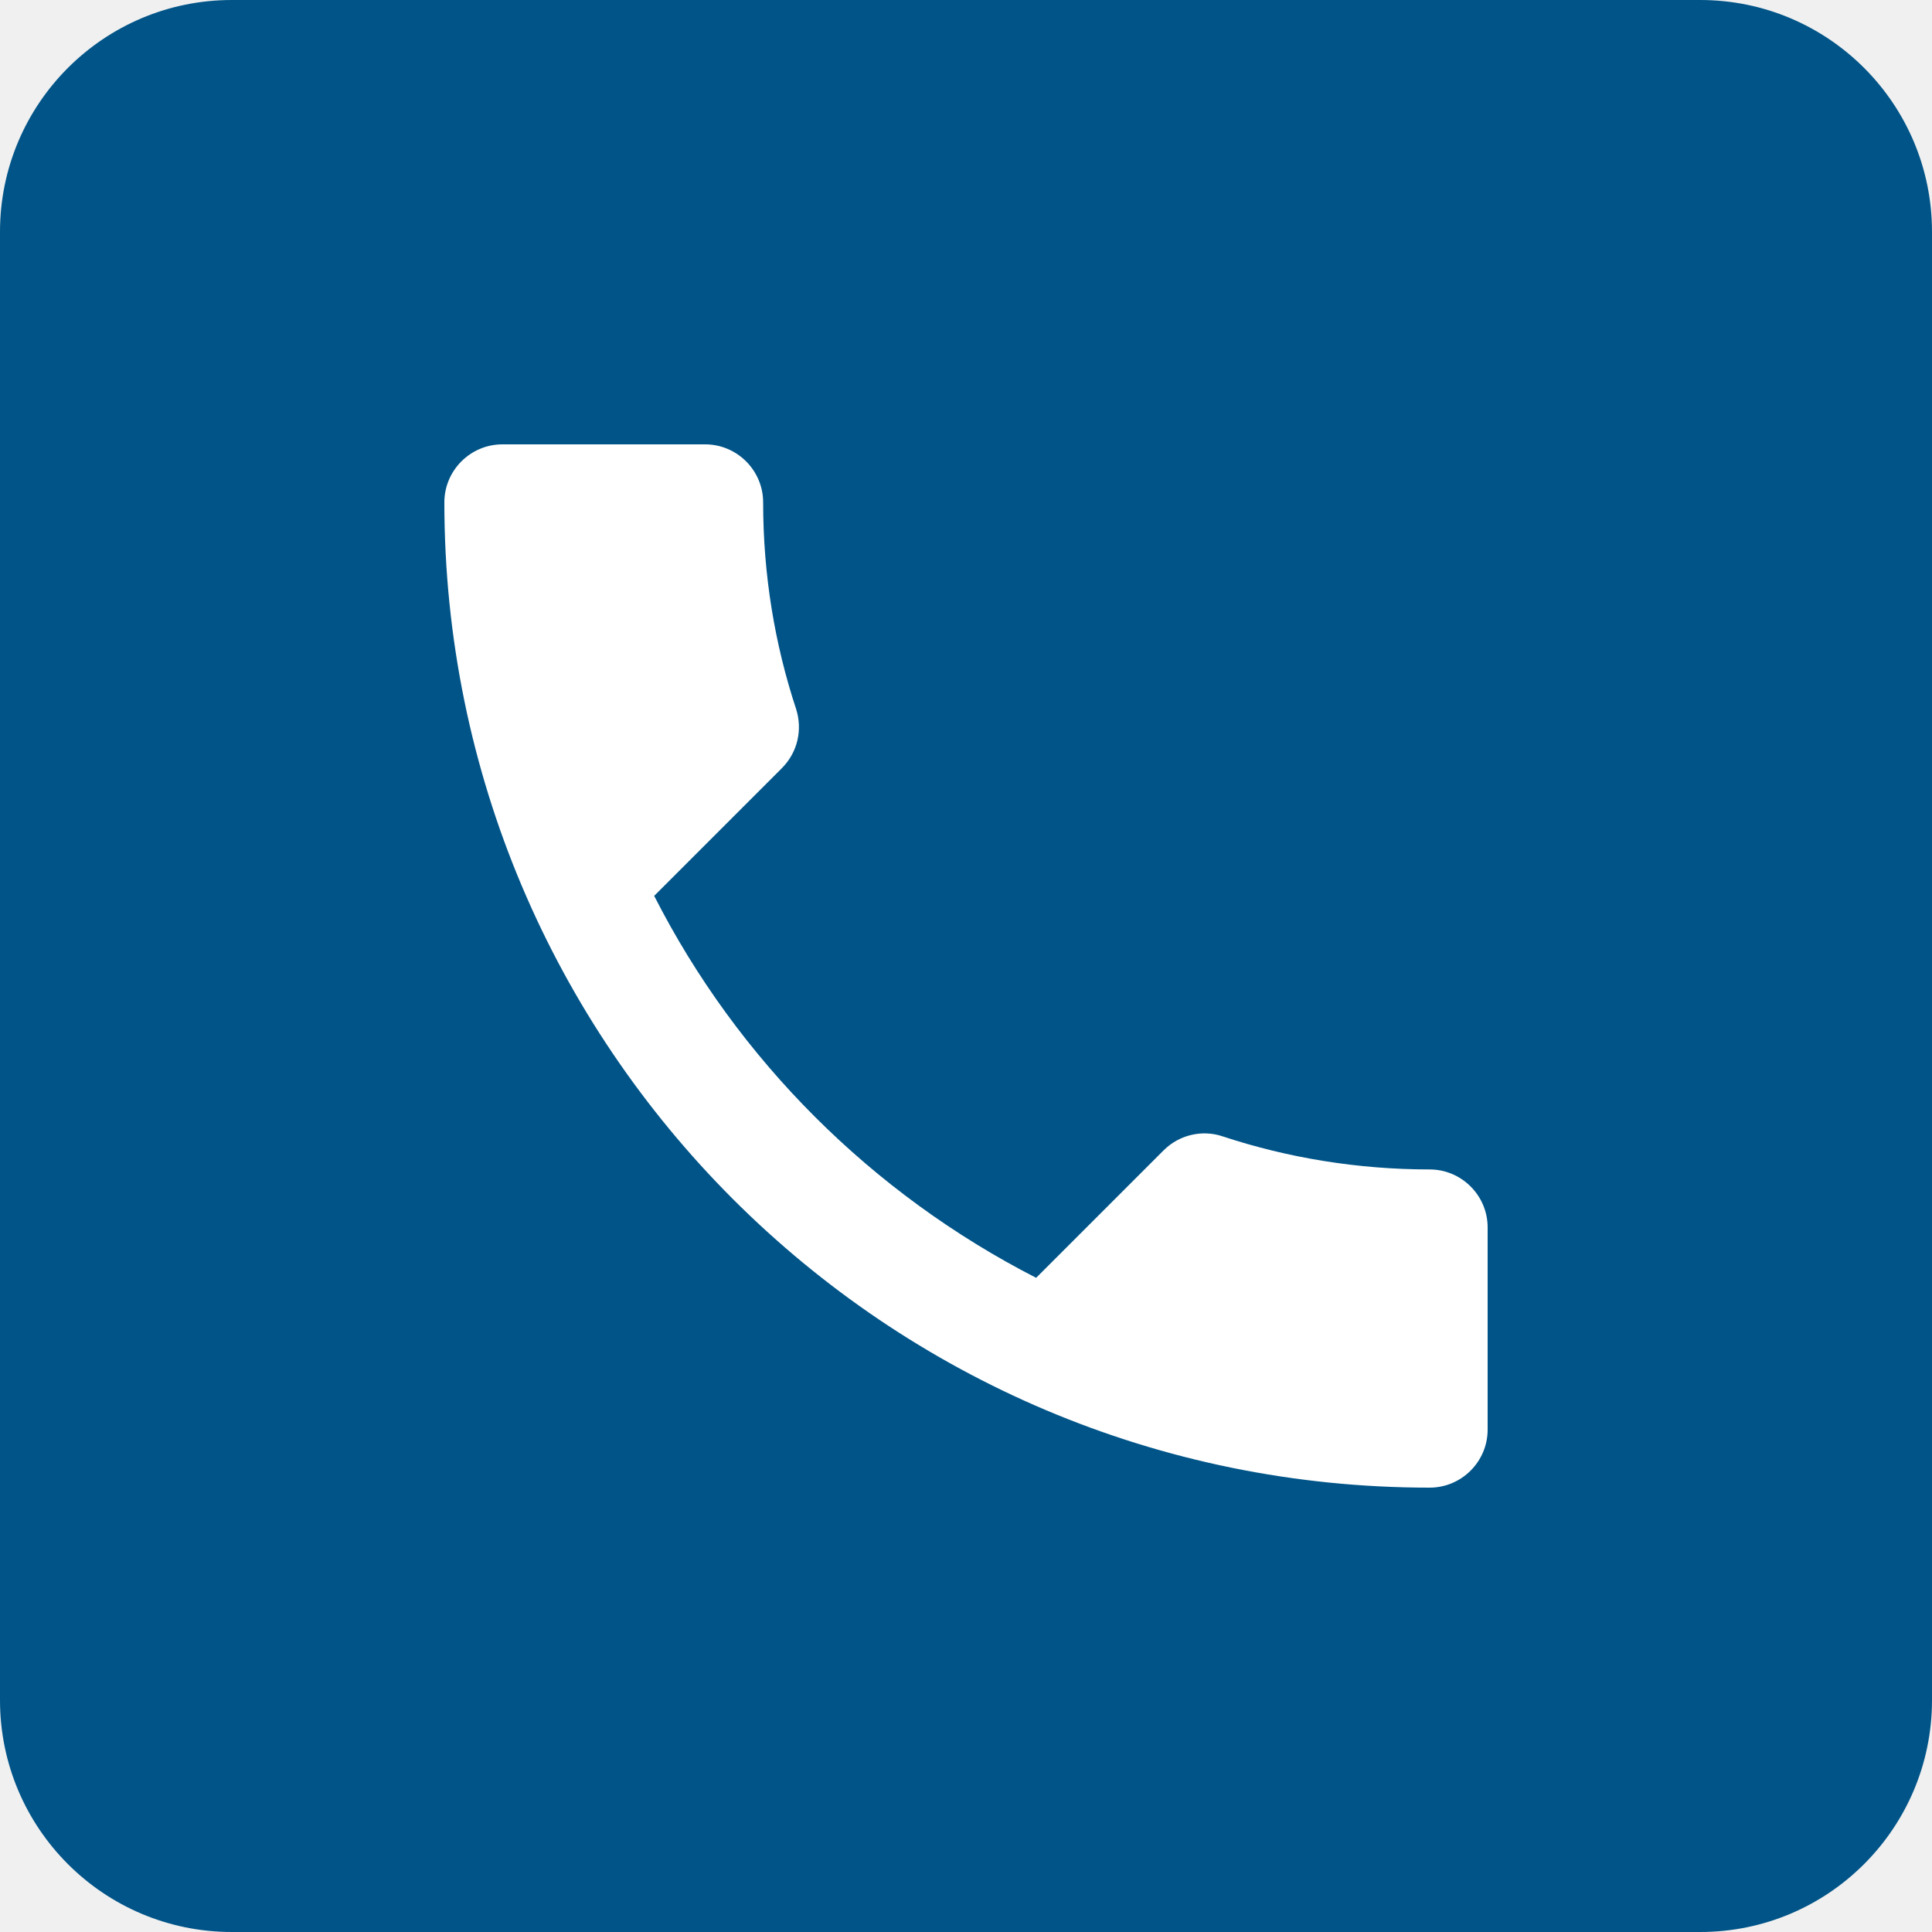
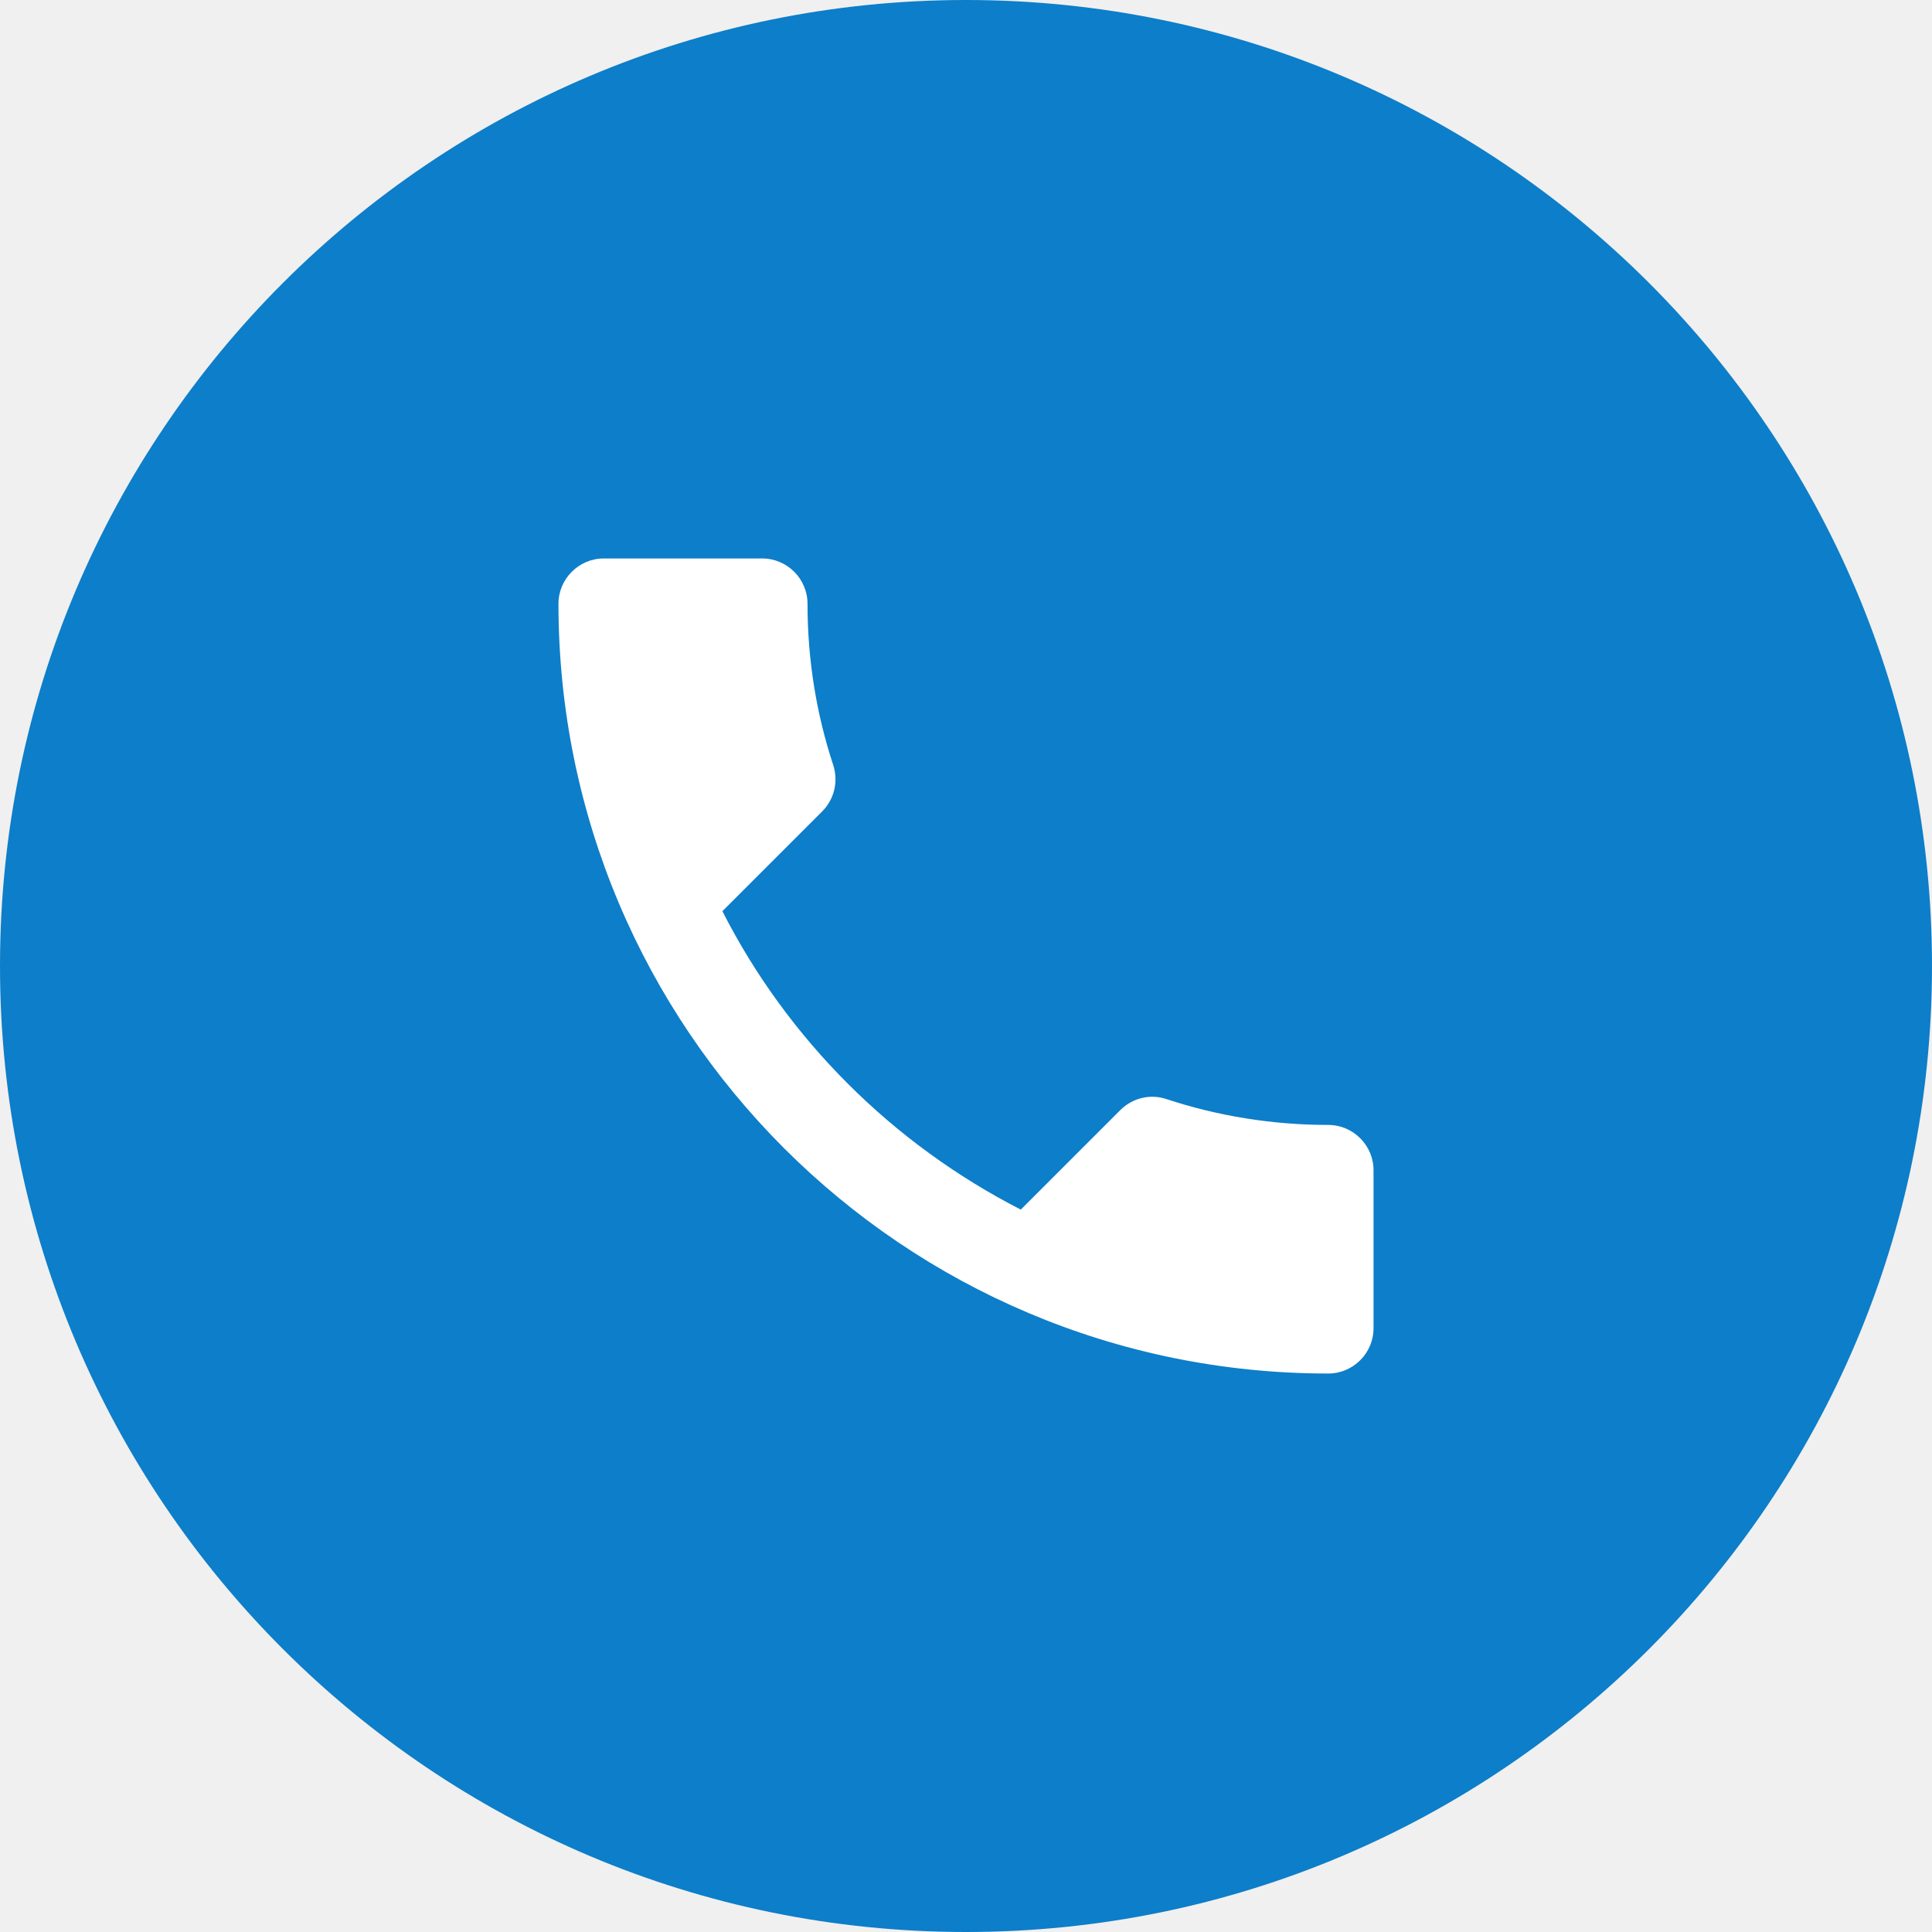
- <svg xmlns="http://www.w3.org/2000/svg" preserveAspectRatio="none" overflow="visible" style="display: block;" width="25" height="25" viewBox="0 0 25 25" fill="none">
+ <svg xmlns="http://www.w3.org/2000/svg" preserveAspectRatio="none" overflow="visible" style="display: block;" width="32" height="32" viewBox="0 0 32 32" fill="none">
  <g id="material-symbols:call">
-     <rect width="25" height="25" rx="3" fill="#005488" />
-     <g transform="translate(3.5,3.5) scale(0.75)">
+     <rect width="32" height="32" rx="16" fill="#0d7ec9" />
+     <g transform="translate(7,7) scale(0.75)">
      <path d="M6.62 10.79c1.44 2.83 3.76 5.14 6.59 6.59l2.2-2.2c.27-.27.67-.36 1.02-.24 1.12.37 2.33.57 3.57.57.55 0 1 .45 1 1V20c0 .55-.45 1-1 1-9.39 0-17-7.61-17-17 0-.55.45-1 1-1h3.5c.55 0 1 .45 1 1 0 1.25.2 2.45.57 3.57.11.35.03.74-.25 1.02l-2.2 2.2z" fill="white" />
    </g>
  </g>
</svg>
